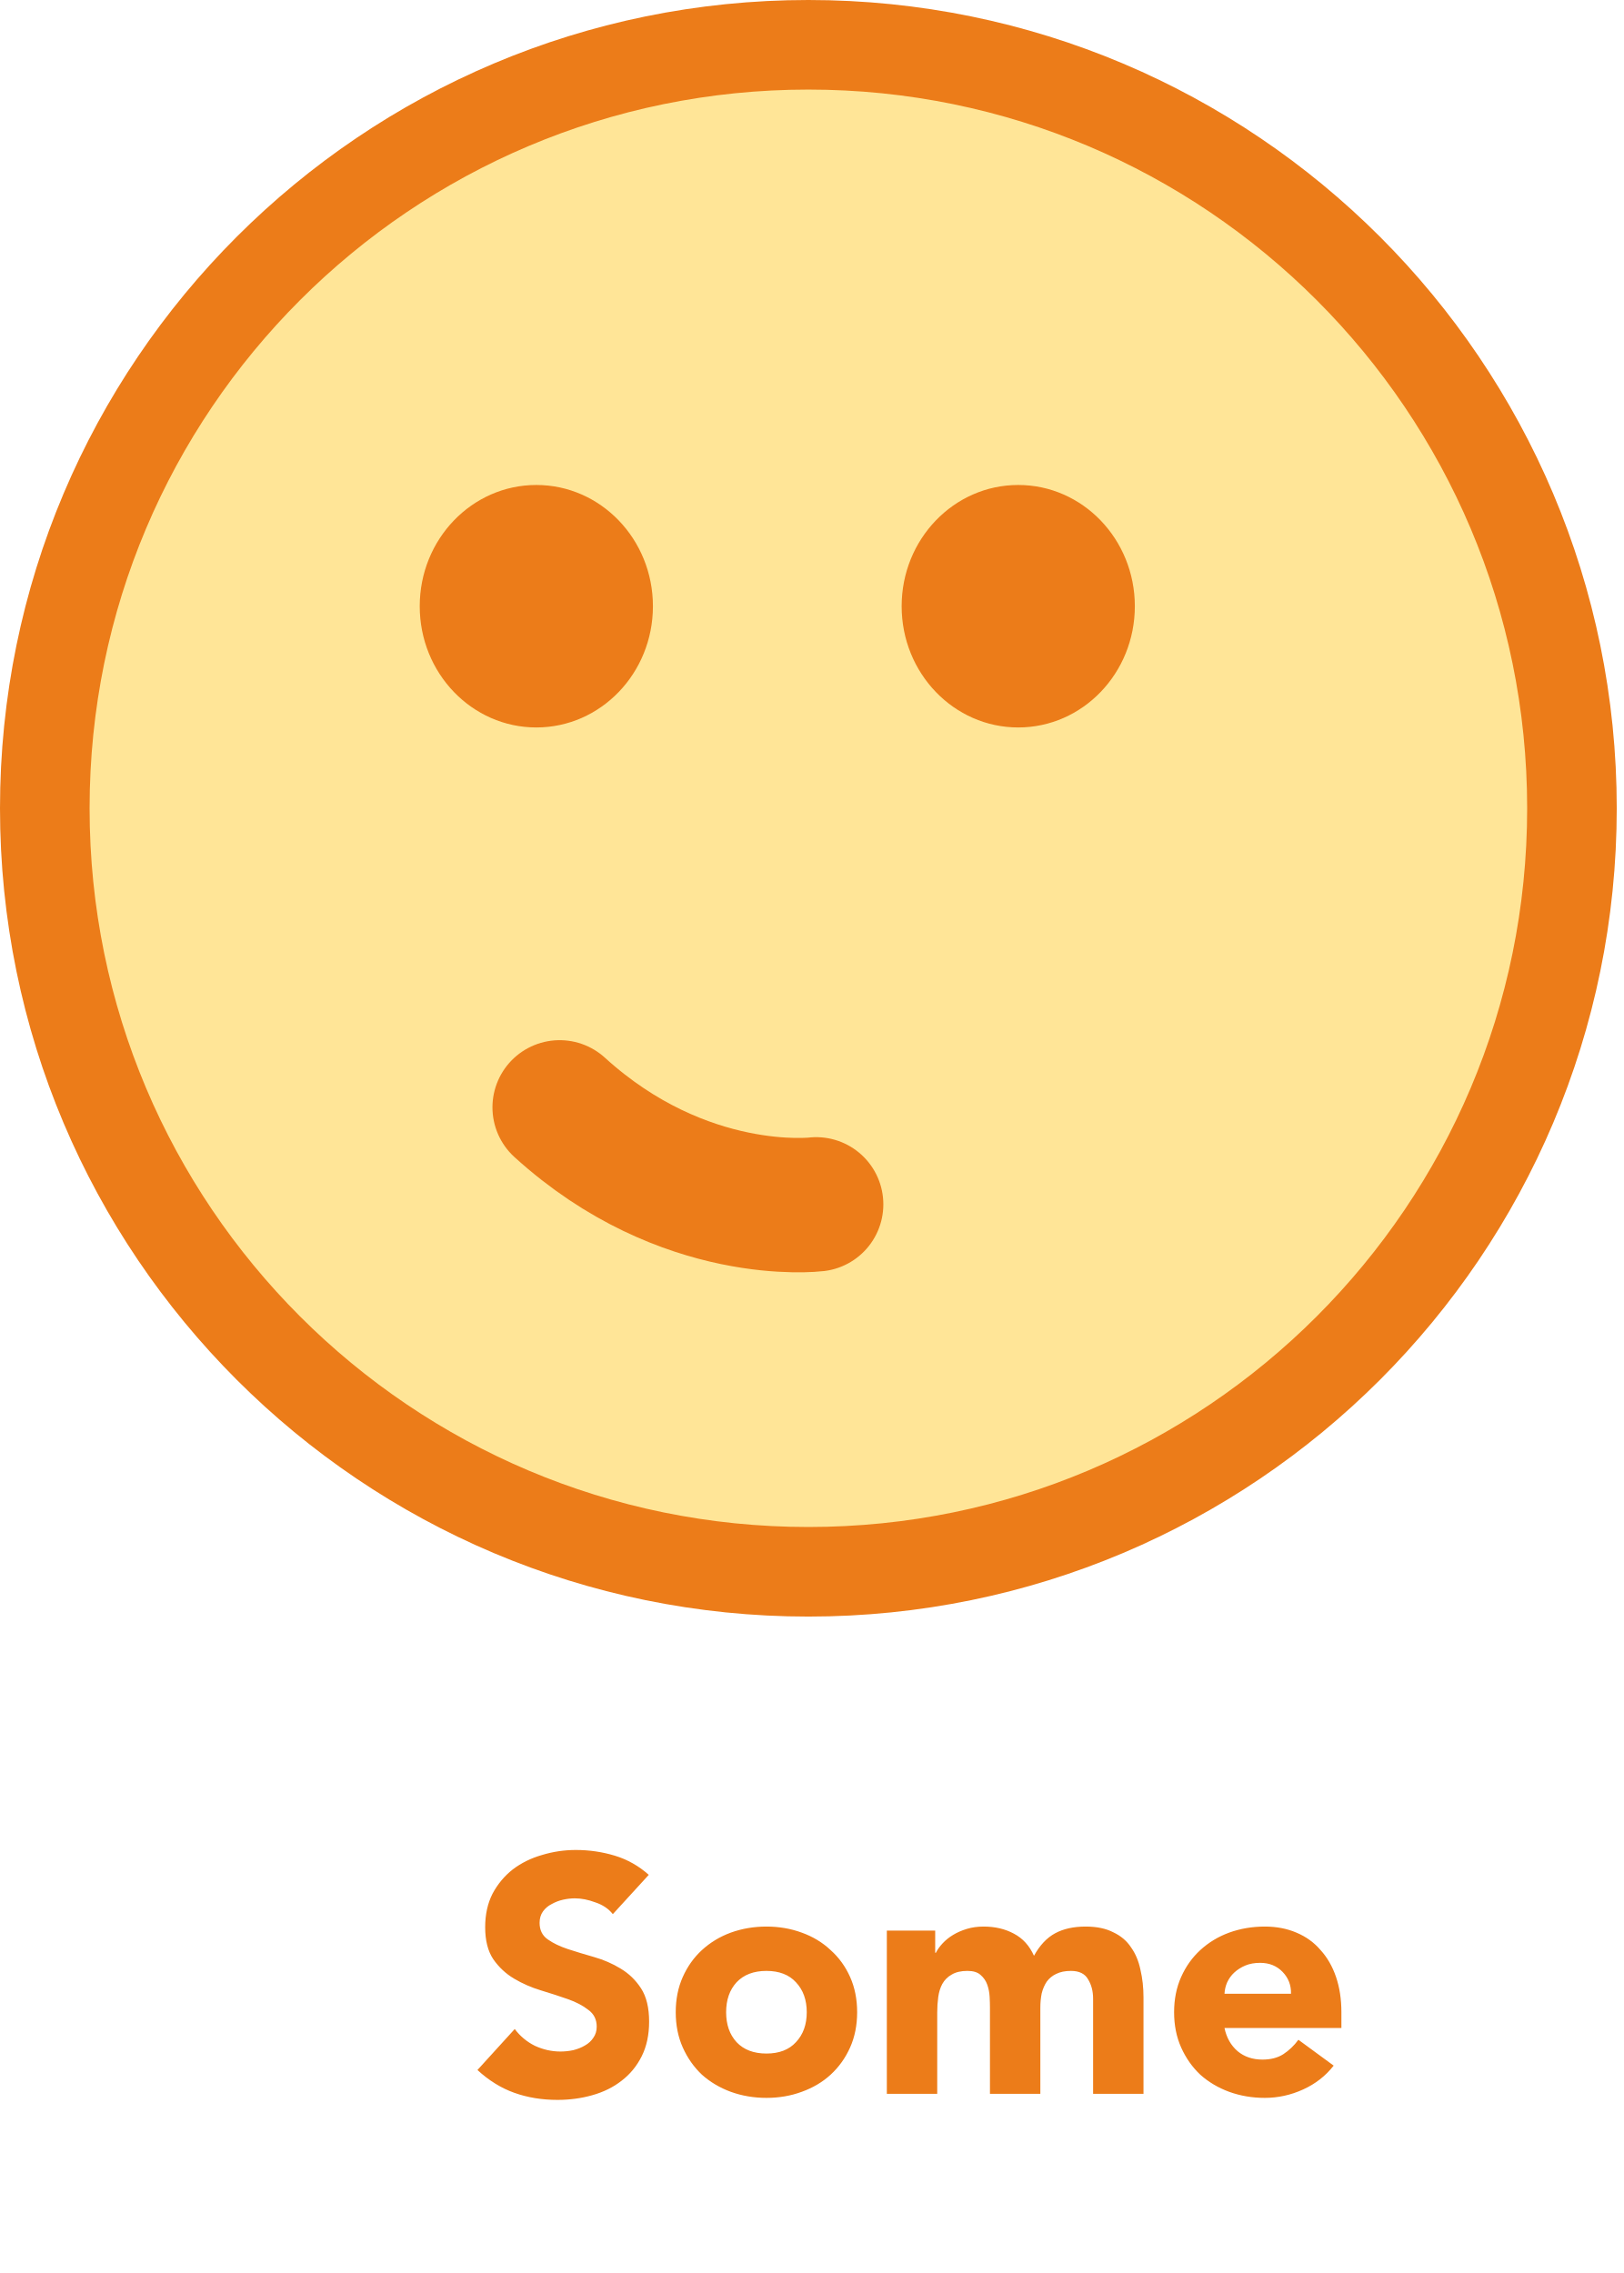
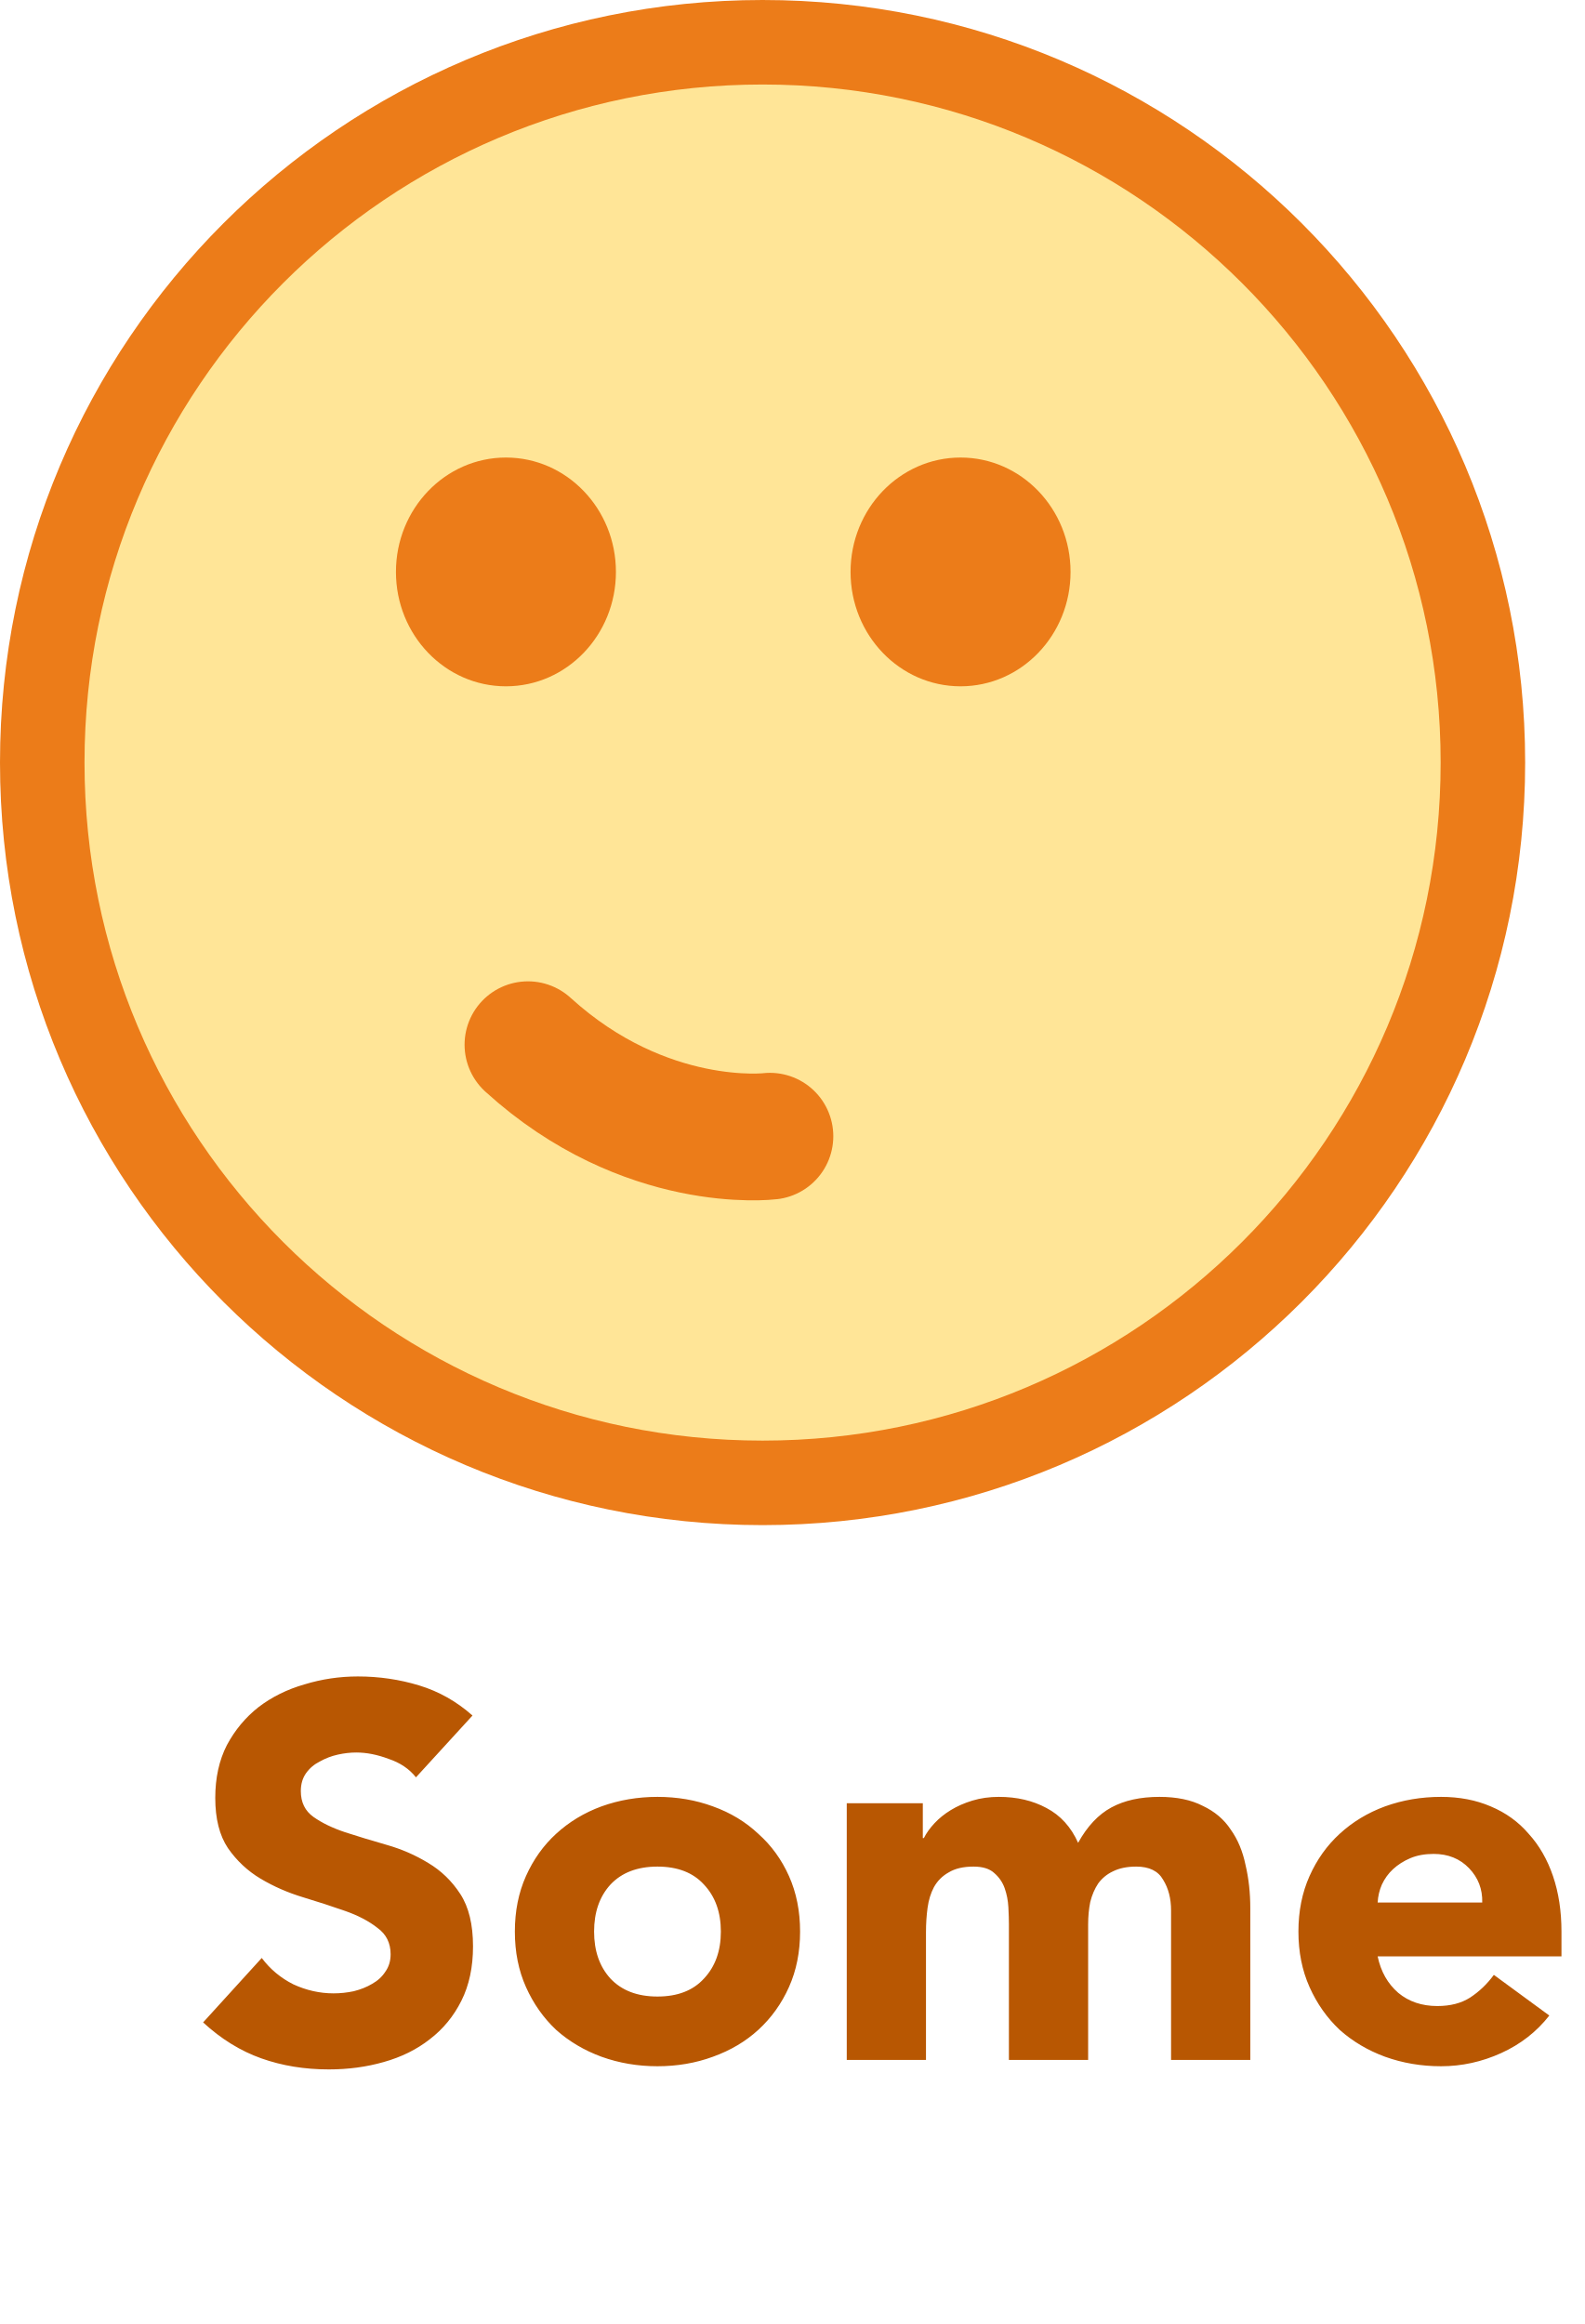
- <svg xmlns="http://www.w3.org/2000/svg" width="145" height="203" viewBox="0 0 145 203" fill="none">
+ <svg xmlns="http://www.w3.org/2000/svg" width="150" height="220" viewBox="0 0 150 220" fill="none">
  <path d="M140.375 72.187C140.375 109.846 109.846 140.375 72.187 140.375C34.529 140.375 4 109.846 4 72.187C4 34.529 34.529 4 72.187 4C109.846 4 140.375 34.529 140.375 72.187Z" fill="#FFE597" stroke="#EC7C19" stroke-width="8" />
-   <ellipse cx="47.894" cy="54.141" rx="10.412" ry="10.828" fill="#EC7C19" />
-   <ellipse cx="90.929" cy="54.141" rx="10.412" ry="10.828" fill="#EC7C19" />
-   <path d="M49.976 98.897C61.082 109.003 72.882 107.559 72.882 107.559" stroke="#EC7C19" stroke-width="12" stroke-linecap="round" stroke-linejoin="round" />
-   <path d="M54.726 170.95C54.346 170.47 53.826 170.12 53.166 169.9C52.526 169.66 51.916 169.54 51.336 169.54C50.996 169.54 50.646 169.58 50.286 169.66C49.926 169.74 49.586 169.87 49.266 170.05C48.946 170.21 48.686 170.43 48.486 170.71C48.286 170.99 48.186 171.33 48.186 171.73C48.186 172.37 48.426 172.86 48.906 173.2C49.386 173.54 49.986 173.83 50.706 174.07C51.446 174.31 52.236 174.55 53.076 174.79C53.916 175.03 54.696 175.37 55.416 175.81C56.156 176.25 56.766 176.84 57.246 177.58C57.726 178.32 57.966 179.31 57.966 180.55C57.966 181.73 57.746 182.76 57.306 183.64C56.866 184.52 56.266 185.25 55.506 185.83C54.766 186.41 53.896 186.84 52.896 187.12C51.916 187.4 50.876 187.54 49.776 187.54C48.396 187.54 47.116 187.33 45.936 186.91C44.756 186.49 43.656 185.81 42.636 184.87L45.966 181.21C46.446 181.85 47.046 182.35 47.766 182.71C48.506 183.05 49.266 183.22 50.046 183.22C50.426 183.22 50.806 183.18 51.186 183.1C51.586 183 51.936 182.86 52.236 182.68C52.556 182.5 52.806 182.27 52.986 181.99C53.186 181.71 53.286 181.38 53.286 181C53.286 180.36 53.036 179.86 52.536 179.5C52.056 179.12 51.446 178.8 50.706 178.54C49.966 178.28 49.166 178.02 48.306 177.76C47.446 177.5 46.646 177.15 45.906 176.71C45.166 176.27 44.546 175.69 44.046 174.97C43.566 174.25 43.326 173.3 43.326 172.12C43.326 170.98 43.546 169.98 43.986 169.12C44.446 168.26 45.046 167.54 45.786 166.96C46.546 166.38 47.416 165.95 48.396 165.67C49.376 165.37 50.386 165.22 51.426 165.22C52.626 165.22 53.786 165.39 54.906 165.73C56.026 166.07 57.036 166.64 57.936 167.44L54.726 170.95ZM60.343 179.71C60.343 178.55 60.553 177.5 60.973 176.56C61.393 175.62 61.963 174.82 62.683 174.16C63.423 173.48 64.283 172.96 65.263 172.6C66.263 172.24 67.323 172.06 68.443 172.06C69.563 172.06 70.613 172.24 71.593 172.6C72.593 172.96 73.453 173.48 74.173 174.16C74.913 174.82 75.493 175.62 75.913 176.56C76.333 177.5 76.543 178.55 76.543 179.71C76.543 180.87 76.333 181.92 75.913 182.86C75.493 183.8 74.913 184.61 74.173 185.29C73.453 185.95 72.593 186.46 71.593 186.82C70.613 187.18 69.563 187.36 68.443 187.36C67.323 187.36 66.263 187.18 65.263 186.82C64.283 186.46 63.423 185.95 62.683 185.29C61.963 184.61 61.393 183.8 60.973 182.86C60.553 181.92 60.343 180.87 60.343 179.71ZM64.843 179.71C64.843 180.81 65.153 181.7 65.773 182.38C66.413 183.06 67.303 183.4 68.443 183.4C69.583 183.4 70.463 183.06 71.083 182.38C71.723 181.7 72.043 180.81 72.043 179.71C72.043 178.61 71.723 177.72 71.083 177.04C70.463 176.36 69.583 176.02 68.443 176.02C67.303 176.02 66.413 176.36 65.773 177.04C65.153 177.72 64.843 178.61 64.843 179.71ZM79.194 172.42H83.513V174.4H83.573C83.713 174.12 83.913 173.84 84.174 173.56C84.433 173.28 84.743 173.03 85.103 172.81C85.463 172.59 85.874 172.41 86.334 172.27C86.793 172.13 87.293 172.06 87.834 172.06C88.853 172.06 89.754 172.27 90.534 172.69C91.334 173.11 91.933 173.77 92.334 174.67C92.853 173.73 93.484 173.06 94.224 172.66C94.963 172.26 95.874 172.06 96.954 172.06C97.933 172.06 98.754 172.23 99.413 172.57C100.094 172.89 100.624 173.34 101.004 173.92C101.404 174.48 101.684 175.15 101.844 175.93C102.024 176.69 102.114 177.51 102.114 178.39V187H97.614V178.51C97.614 177.83 97.463 177.25 97.163 176.77C96.883 176.27 96.374 176.02 95.633 176.02C95.114 176.02 94.674 176.11 94.314 176.29C93.974 176.45 93.694 176.68 93.474 176.98C93.273 177.28 93.124 177.63 93.023 178.03C92.944 178.43 92.903 178.85 92.903 179.29V187H88.403V179.29C88.403 179.03 88.394 178.71 88.374 178.33C88.353 177.95 88.284 177.59 88.163 177.25C88.043 176.91 87.844 176.62 87.564 176.38C87.303 176.14 86.913 176.02 86.394 176.02C85.814 176.02 85.344 176.13 84.984 176.35C84.624 176.55 84.344 176.83 84.144 177.19C83.963 177.53 83.844 177.92 83.784 178.36C83.724 178.8 83.694 179.26 83.694 179.74V187H79.194V172.42ZM119.097 184.48C118.377 185.4 117.467 186.11 116.367 186.61C115.267 187.11 114.127 187.36 112.947 187.36C111.827 187.36 110.767 187.18 109.767 186.82C108.787 186.46 107.927 185.95 107.187 185.29C106.467 184.61 105.897 183.8 105.477 182.86C105.057 181.92 104.847 180.87 104.847 179.71C104.847 178.55 105.057 177.5 105.477 176.56C105.897 175.62 106.467 174.82 107.187 174.16C107.927 173.48 108.787 172.96 109.767 172.6C110.767 172.24 111.827 172.06 112.947 172.06C113.987 172.06 114.927 172.24 115.767 172.6C116.627 172.96 117.347 173.48 117.927 174.16C118.527 174.82 118.987 175.62 119.307 176.56C119.627 177.5 119.787 178.55 119.787 179.71V181.12H109.347C109.527 181.98 109.917 182.67 110.517 183.19C111.117 183.69 111.857 183.94 112.737 183.94C113.477 183.94 114.097 183.78 114.597 183.46C115.117 183.12 115.567 182.69 115.947 182.17L119.097 184.48ZM115.287 178.06C115.307 177.3 115.057 176.65 114.537 176.11C114.017 175.57 113.347 175.3 112.527 175.3C112.027 175.3 111.587 175.38 111.207 175.54C110.827 175.7 110.497 175.91 110.217 176.17C109.957 176.41 109.747 176.7 109.587 177.04C109.447 177.36 109.367 177.7 109.347 178.06H115.287Z" fill="#EC7C19" />
+   <ellipse cx="47.893" cy="54.141" rx="10.412" ry="10.828" fill="#EC7C19" />
+   <ellipse cx="90.928" cy="54.141" rx="10.412" ry="10.828" fill="#EC7C19" />
+   <path d="M49.977 98.897C61.082 109.003 72.882 107.559 72.882 107.559" stroke="#EC7C19" stroke-width="12" stroke-linecap="round" stroke-linejoin="round" />
+   <path d="M39.377 168.25C38.744 167.45 37.877 166.867 36.777 166.5C35.711 166.1 34.694 165.9 33.727 165.9C33.161 165.9 32.577 165.967 31.977 166.1C31.377 166.233 30.811 166.45 30.277 166.75C29.744 167.017 29.311 167.383 28.977 167.85C28.644 168.317 28.477 168.883 28.477 169.55C28.477 170.617 28.877 171.433 29.677 172C30.477 172.567 31.477 173.05 32.677 173.45C33.911 173.85 35.227 174.25 36.627 174.65C38.027 175.05 39.327 175.617 40.527 176.35C41.761 177.083 42.777 178.067 43.577 179.3C44.377 180.533 44.777 182.183 44.777 184.25C44.777 186.217 44.411 187.933 43.677 189.4C42.944 190.867 41.944 192.083 40.677 193.05C39.444 194.017 37.994 194.733 36.327 195.2C34.694 195.667 32.961 195.9 31.127 195.9C28.827 195.9 26.694 195.55 24.727 194.85C22.761 194.15 20.927 193.017 19.227 191.45L24.777 185.35C25.577 186.417 26.577 187.25 27.777 187.85C29.011 188.417 30.277 188.7 31.577 188.7C32.211 188.7 32.844 188.633 33.477 188.5C34.144 188.333 34.727 188.1 35.227 187.8C35.761 187.5 36.177 187.117 36.477 186.65C36.811 186.183 36.977 185.633 36.977 185C36.977 183.933 36.561 183.1 35.727 182.5C34.927 181.867 33.911 181.333 32.677 180.9C31.444 180.467 30.111 180.033 28.677 179.6C27.244 179.167 25.911 178.583 24.677 177.85C23.444 177.117 22.411 176.15 21.577 174.95C20.777 173.75 20.377 172.167 20.377 170.2C20.377 168.3 20.744 166.633 21.477 165.2C22.244 163.767 23.244 162.567 24.477 161.6C25.744 160.633 27.194 159.917 28.827 159.45C30.461 158.95 32.144 158.7 33.877 158.7C35.877 158.7 37.811 158.983 39.677 159.55C41.544 160.117 43.227 161.067 44.727 162.4L39.377 168.25ZM48.738 182.85C48.738 180.917 49.088 179.167 49.788 177.6C50.488 176.033 51.438 174.7 52.638 173.6C53.872 172.467 55.305 171.6 56.938 171C58.605 170.4 60.372 170.1 62.238 170.1C64.105 170.1 65.855 170.4 67.488 171C69.155 171.6 70.588 172.467 71.788 173.6C73.022 174.7 73.988 176.033 74.688 177.6C75.388 179.167 75.738 180.917 75.738 182.85C75.738 184.783 75.388 186.533 74.688 188.1C73.988 189.667 73.022 191.017 71.788 192.15C70.588 193.25 69.155 194.1 67.488 194.7C65.855 195.3 64.105 195.6 62.238 195.6C60.372 195.6 58.605 195.3 56.938 194.7C55.305 194.1 53.872 193.25 52.638 192.15C51.438 191.017 50.488 189.667 49.788 188.1C49.088 186.533 48.738 184.783 48.738 182.85ZM56.238 182.85C56.238 184.683 56.755 186.167 57.788 187.3C58.855 188.433 60.338 189 62.238 189C64.138 189 65.605 188.433 66.638 187.3C67.705 186.167 68.238 184.683 68.238 182.85C68.238 181.017 67.705 179.533 66.638 178.4C65.605 177.267 64.138 176.7 62.238 176.7C60.338 176.7 58.855 177.267 57.788 178.4C56.755 179.533 56.238 181.017 56.238 182.85ZM80.156 170.7H87.356V174H87.456C87.689 173.533 88.022 173.067 88.456 172.6C88.889 172.133 89.406 171.717 90.006 171.35C90.606 170.983 91.289 170.683 92.056 170.45C92.823 170.217 93.656 170.1 94.556 170.1C96.256 170.1 97.756 170.45 99.056 171.15C100.389 171.85 101.389 172.95 102.056 174.45C102.923 172.883 103.973 171.767 105.206 171.1C106.439 170.433 107.956 170.1 109.756 170.1C111.389 170.1 112.756 170.383 113.856 170.95C114.989 171.483 115.873 172.233 116.506 173.2C117.173 174.133 117.639 175.25 117.906 176.55C118.206 177.817 118.356 179.183 118.356 180.65V195H110.856V180.85C110.856 179.717 110.606 178.75 110.106 177.95C109.639 177.117 108.789 176.7 107.556 176.7C106.689 176.7 105.956 176.85 105.356 177.15C104.789 177.417 104.323 177.8 103.956 178.3C103.623 178.8 103.373 179.383 103.206 180.05C103.073 180.717 103.006 181.417 103.006 182.15V195H95.506V182.15C95.506 181.717 95.489 181.183 95.456 180.55C95.422 179.917 95.306 179.317 95.106 178.75C94.906 178.183 94.573 177.7 94.106 177.3C93.672 176.9 93.022 176.7 92.156 176.7C91.189 176.7 90.406 176.883 89.806 177.25C89.206 177.583 88.739 178.05 88.406 178.65C88.106 179.217 87.906 179.867 87.806 180.6C87.706 181.333 87.656 182.1 87.656 182.9V195H80.156V170.7ZM146.662 190.8C145.462 192.333 143.945 193.517 142.112 194.35C140.278 195.183 138.378 195.6 136.412 195.6C134.545 195.6 132.778 195.3 131.112 194.7C129.478 194.1 128.045 193.25 126.812 192.15C125.612 191.017 124.662 189.667 123.962 188.1C123.262 186.533 122.912 184.783 122.912 182.85C122.912 180.917 123.262 179.167 123.962 177.6C124.662 176.033 125.612 174.7 126.812 173.6C128.045 172.467 129.478 171.6 131.112 171C132.778 170.4 134.545 170.1 136.412 170.1C138.145 170.1 139.712 170.4 141.112 171C142.545 171.6 143.745 172.467 144.712 173.6C145.712 174.7 146.478 176.033 147.012 177.6C147.545 179.167 147.812 180.917 147.812 182.85V185.2H130.412C130.712 186.633 131.362 187.783 132.362 188.65C133.362 189.483 134.595 189.9 136.062 189.9C137.295 189.9 138.328 189.633 139.162 189.1C140.028 188.533 140.778 187.817 141.412 186.95L146.662 190.8ZM140.312 180.1C140.345 178.833 139.928 177.75 139.062 176.85C138.195 175.95 137.078 175.5 135.712 175.5C134.878 175.5 134.145 175.633 133.512 175.9C132.878 176.167 132.328 176.517 131.862 176.95C131.428 177.35 131.078 177.833 130.812 178.4C130.578 178.933 130.445 179.5 130.412 180.1H140.312Z" fill="#B85702" />
</svg>
